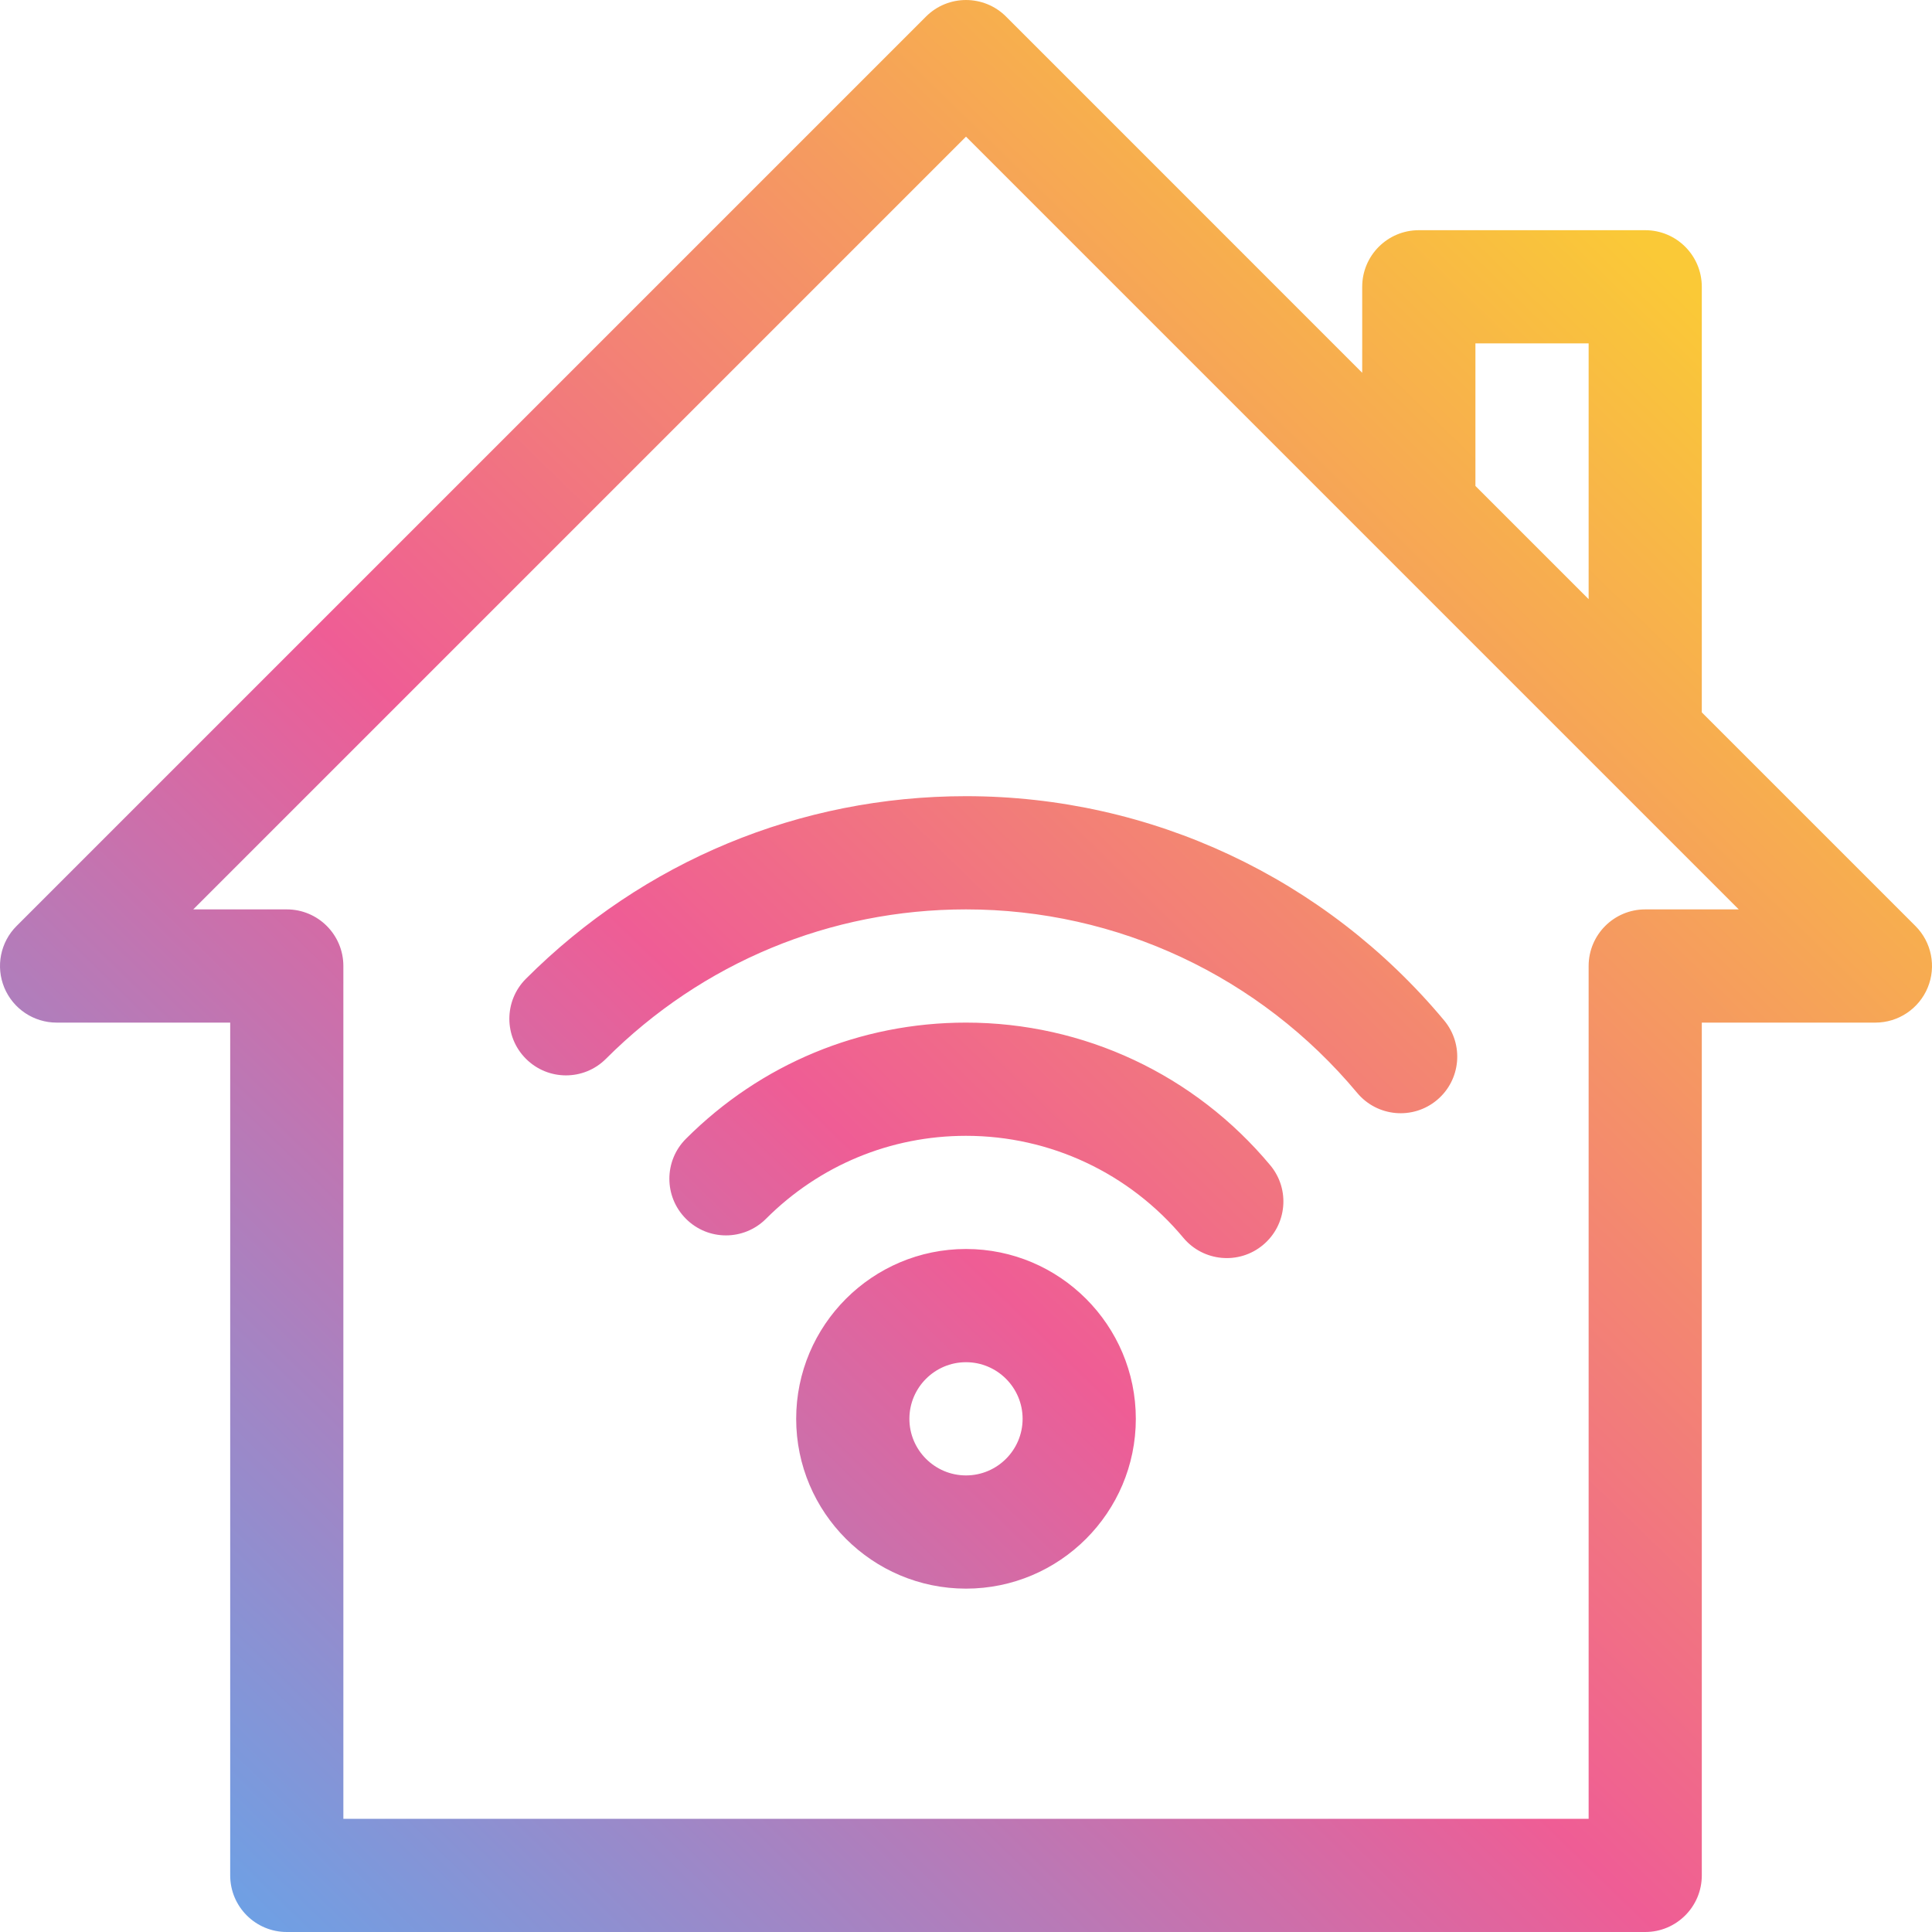
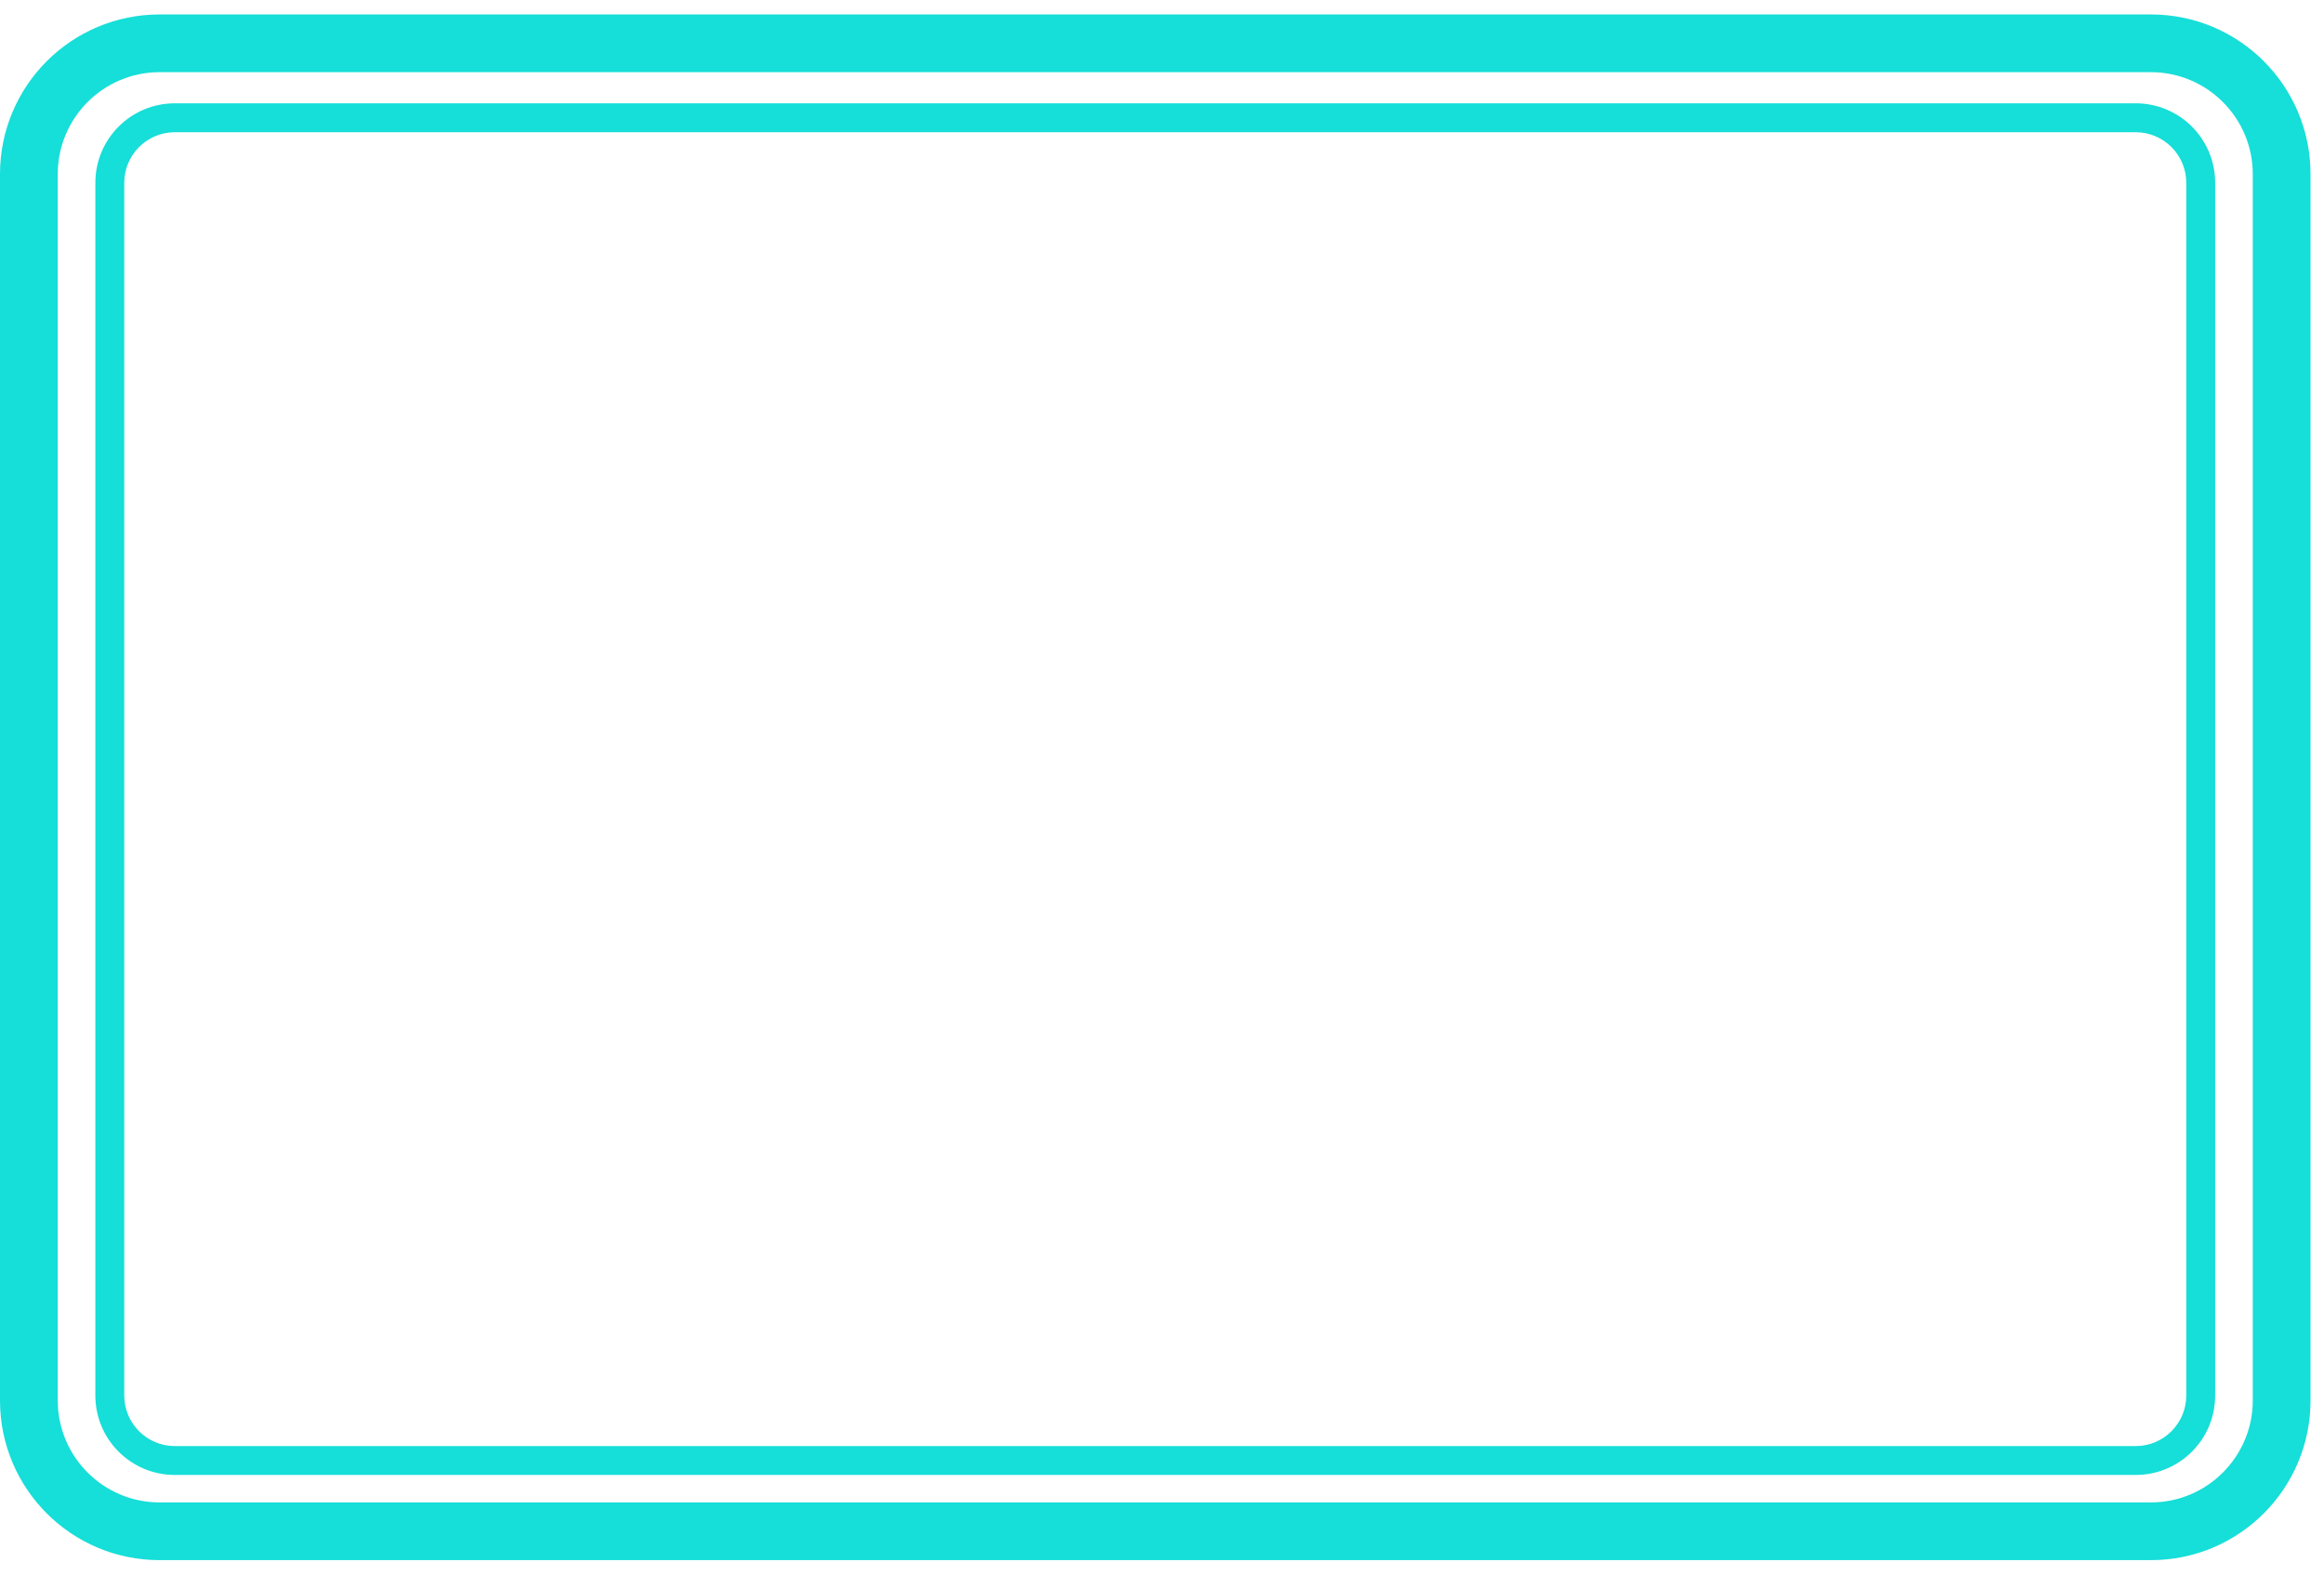
- <svg xmlns="http://www.w3.org/2000/svg" width="40" height="40" viewBox="0 0 40 40" fill="none">
-   <path fill-rule="evenodd" clip-rule="evenodd" d="M35.234 14.749L39.657 19.172C39.992 19.506 40.092 20.01 39.911 20.448C39.729 20.886 39.302 21.172 38.828 21.172H35.234V38.828C35.234 39.475 34.709 40 34.063 40H5.938C5.29 40 4.766 39.475 4.766 38.828V21.172H1.172C0.698 21.172 0.271 20.886 0.089 20.448C-0.092 20.01 0.008 19.506 0.343 19.172L19.172 0.343C19.629 -0.114 20.371 -0.114 20.829 0.343L28.203 7.718V5.938C28.203 5.29 28.728 4.766 29.375 4.766H34.063C34.709 4.766 35.234 5.29 35.234 5.938V14.749ZM32.891 7.109H30.547V10.061L32.891 12.405V7.109ZM32.891 20C32.891 19.353 33.415 18.828 34.063 18.828H35.999L20 2.829L4.001 18.828H5.938C6.585 18.828 7.109 19.353 7.109 20V37.656H32.891V20ZM10.889 20.264C13.326 17.827 16.562 16.484 20 16.484C23.829 16.484 27.436 18.176 29.898 21.125C30.313 21.622 30.247 22.361 29.75 22.776C29.253 23.191 28.514 23.124 28.099 22.627C26.084 20.213 23.132 18.828 20 18.828C17.188 18.828 14.541 19.927 12.546 21.921C12.089 22.379 11.347 22.379 10.889 21.921C10.431 21.464 10.431 20.722 10.889 20.264ZM20 21.172C17.812 21.172 15.753 22.026 14.202 23.577C13.744 24.034 13.744 24.776 14.202 25.234C14.659 25.692 15.401 25.692 15.859 25.234C16.967 24.126 18.438 23.516 20 23.516C21.74 23.516 23.38 24.285 24.5 25.627C24.914 26.123 25.654 26.19 26.15 25.775C26.647 25.36 26.714 24.621 26.299 24.125C24.733 22.248 22.437 21.172 20 21.172ZM16.484 29.375C16.484 27.436 18.061 25.859 20 25.859C21.939 25.859 23.516 27.436 23.516 29.375C23.516 31.314 21.939 32.891 20 32.891C18.061 32.891 16.484 31.314 16.484 29.375ZM18.828 29.375C18.828 30.021 19.354 30.547 20 30.547C20.646 30.547 21.172 30.021 21.172 29.375C21.172 28.729 20.646 28.203 20 28.203C19.354 28.203 18.828 28.729 18.828 29.375Z" fill="url(#paint0_linear)" />
-   <defs>
-     <linearGradient id="paint0_linear" x1="34" y1="5" x2="-5.14923e-06" y2="40" gradientUnits="userSpaceOnUse">
-       <stop stop-color="#FAC937" />
-       <stop offset="0.508" stop-color="#EF5D95" />
-       <stop offset="0.979" stop-color="#5DA9EF" />
-     </linearGradient>
-   </defs>
+ <svg xmlns="http://www.w3.org/2000/svg" width="60" height="41" viewBox="0 0 60 41" fill="none">
+   <path fill-rule="evenodd" clip-rule="evenodd" d="M55.532 38.781C56.981 38.781 58.161 37.601 58.161 36.151V4.493C58.161 3.043 56.981 1.863 55.532 1.863H4.12C2.67 1.863 1.491 3.043 1.491 4.493V36.151C1.491 37.601 2.67 38.781 4.12 38.781H55.532ZM4.12 0.373H55.532C57.807 0.373 59.652 2.217 59.652 4.493V36.151C59.652 38.427 57.807 40.271 55.532 40.271H4.12C1.845 40.271 0 38.427 0 36.151V4.493C0 2.217 1.845 0.373 4.12 0.373ZM55.139 37.327C55.858 37.327 56.444 36.741 56.444 36.022V4.718C56.444 3.998 55.858 3.413 55.139 3.413H4.513C3.793 3.413 3.208 3.998 3.208 4.718V36.022C3.208 36.741 3.793 37.327 4.513 37.327H55.139ZM4.513 2.667H55.139C56.272 2.667 57.19 3.585 57.19 4.718V36.022C57.19 37.154 56.272 38.072 55.139 38.072H4.513C3.38 38.072 2.462 37.154 2.462 36.022V4.718C2.462 3.585 3.38 2.667 4.513 2.667Z" fill="#16DED8" />
</svg>
